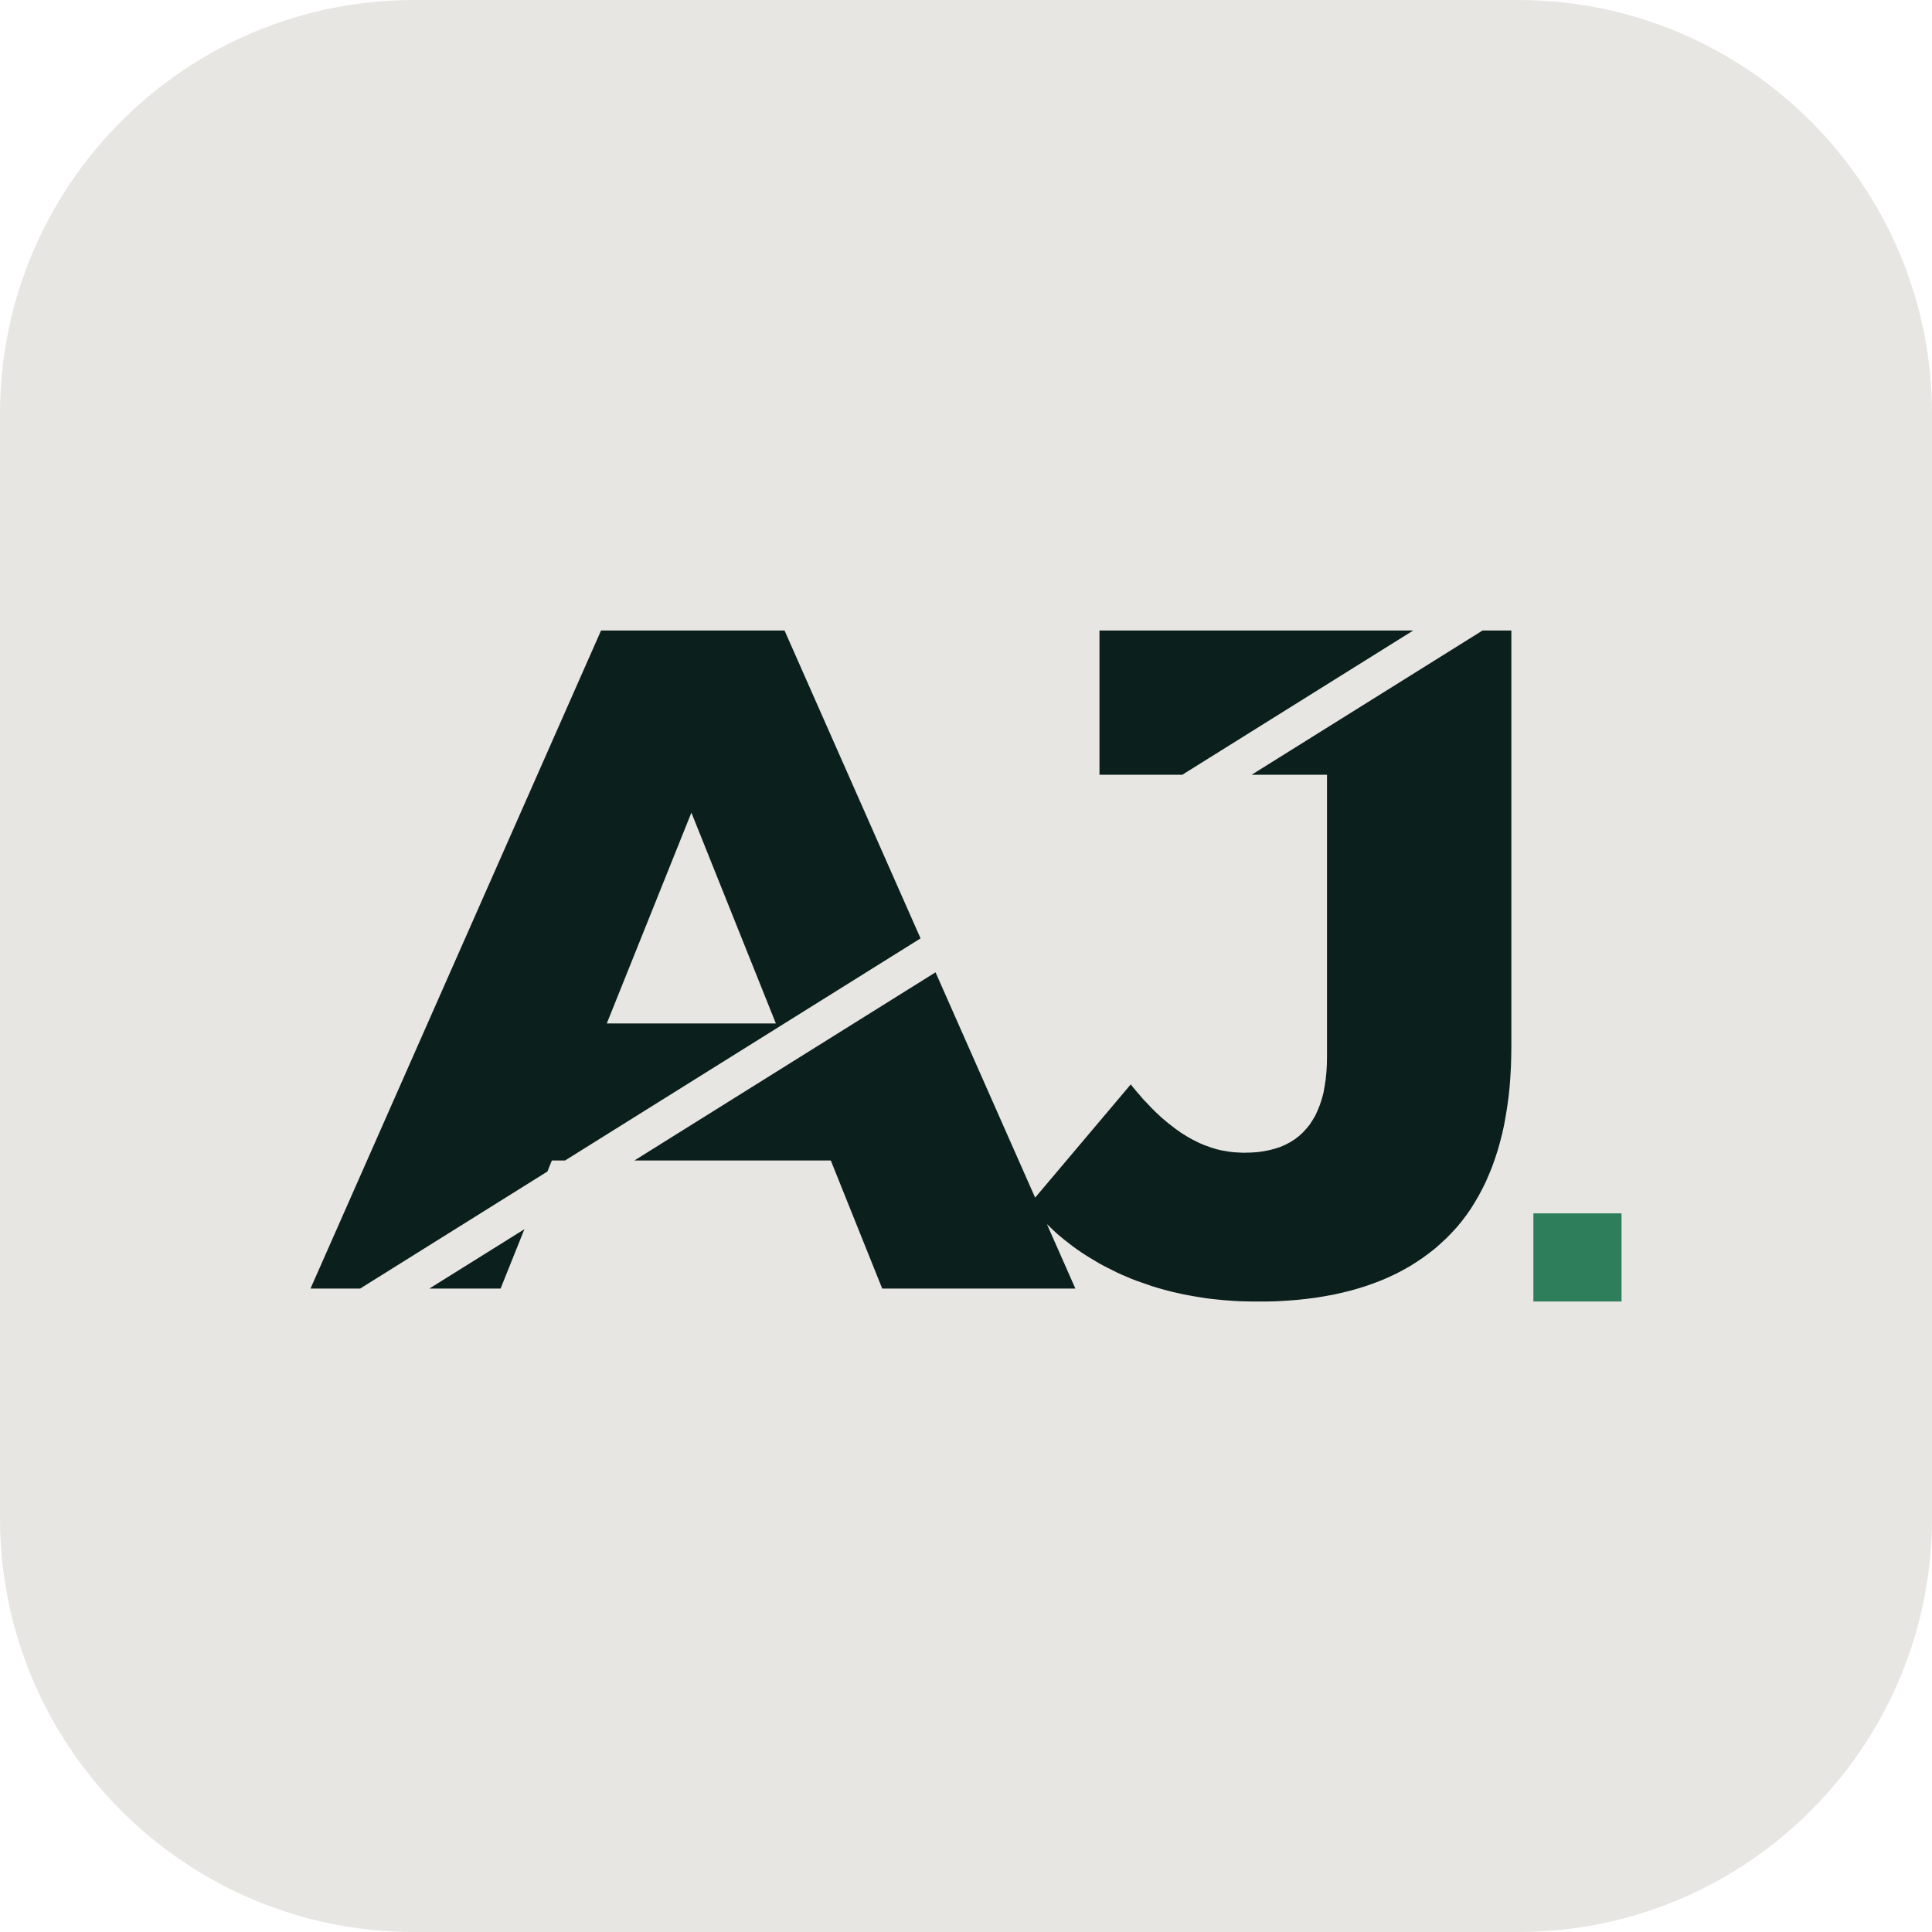
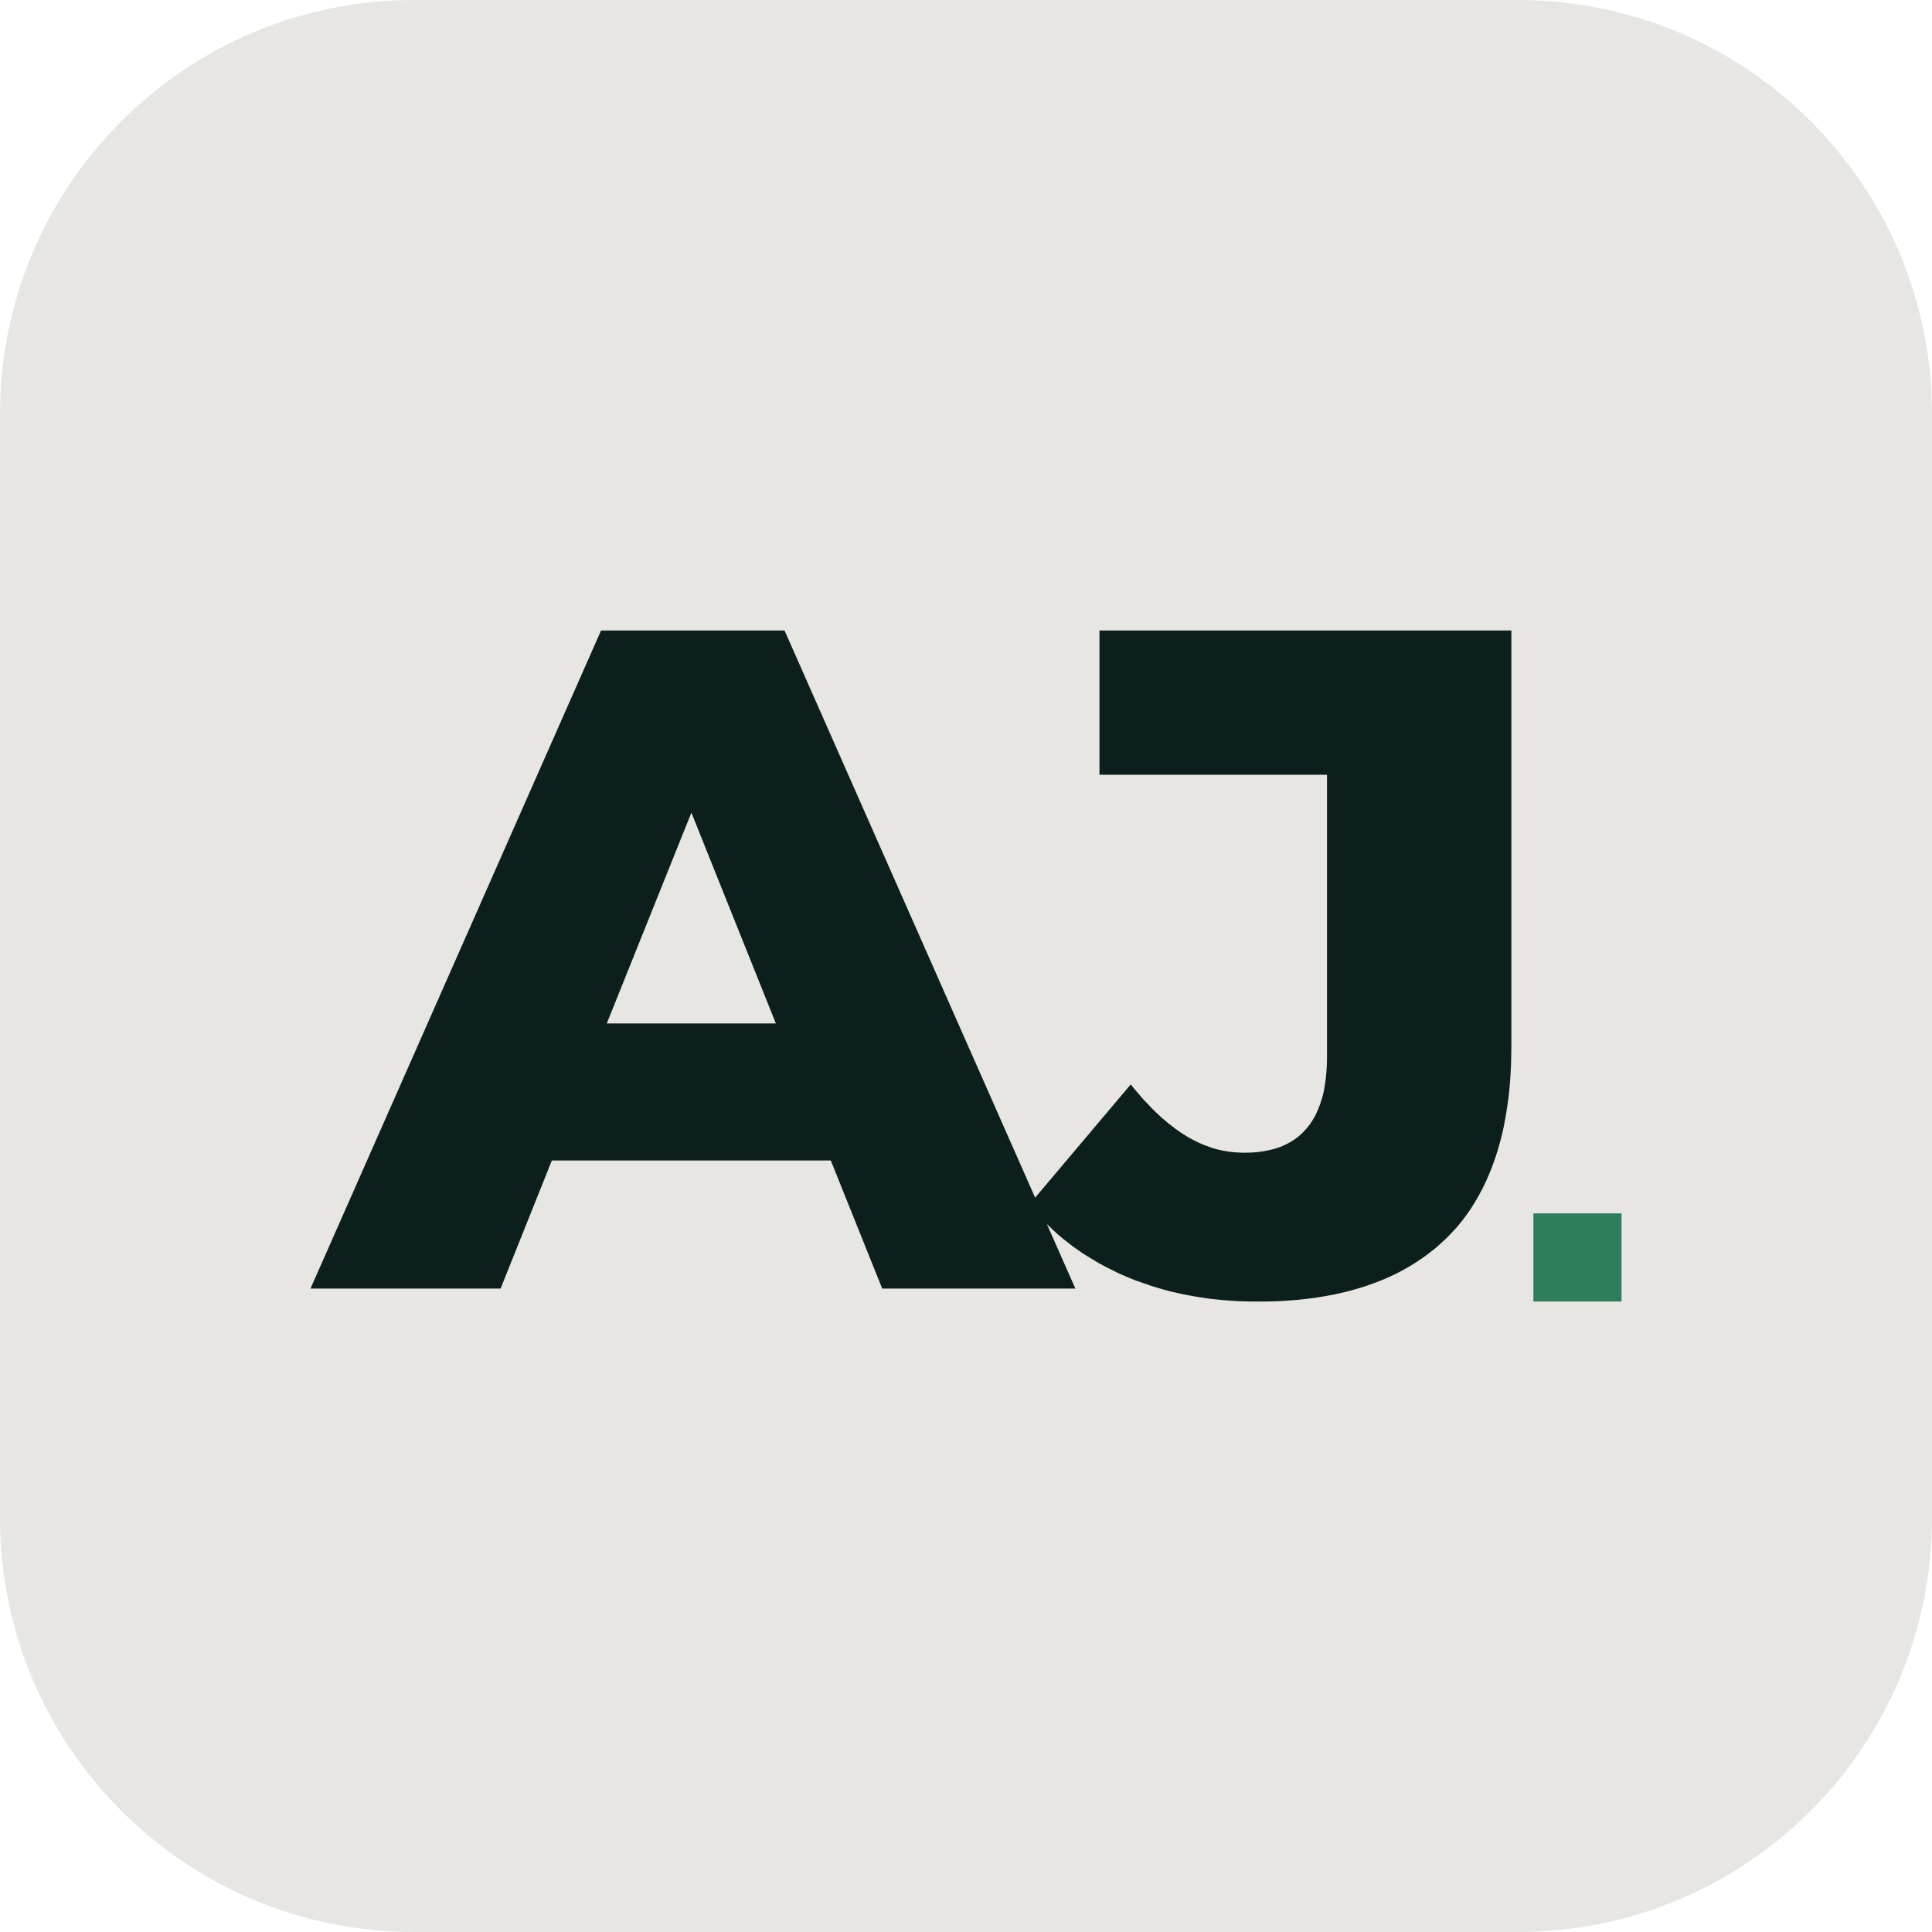
<svg xmlns="http://www.w3.org/2000/svg" width="512" height="512" viewBox="0 0 112.00 112.00">
  <g transform="translate(0 0)">
    <rect width="112" height="112" rx="24" fill="#E7E6E2" />
    <g transform="translate(18.00 36.55) scale(0.8515618)">
-       <path fill="#0B1F1C" d="M19.78 0.00 L0.00 44.80 L3.38 44.80 L16.13 36.83 L16.43 36.08 L17.33 36.08 L41.53 20.96 L32.27 0.00ZM25.93 12.40 L31.68 26.75 L20.17 26.75ZM12.94 44.80 L14.56 40.76 L8.09 44.80ZM35.42 36.08 L38.92 44.80 L52.07 44.80 L50.13 40.41 L50.33 40.60 L50.58 40.84 L50.83 41.07 L51.09 41.29 L51.36 41.51 L51.63 41.72 L51.90 41.93 L52.18 42.13 L52.47 42.33 L52.76 42.52 L53.05 42.70 L53.35 42.88 L53.65 43.06 L53.96 43.23 L54.27 43.39 L54.59 43.55 L54.91 43.71 L55.24 43.86 L55.57 44.00 L55.90 44.14 L56.24 44.27 L56.58 44.39 L56.93 44.51 L57.27 44.63 L57.63 44.74 L57.98 44.84 L58.34 44.94 L58.70 45.03 L59.06 45.11 L59.42 45.19 L59.79 45.26 L60.17 45.33 L60.54 45.39 L60.92 45.45 L61.30 45.50 L61.69 45.54 L62.07 45.58 L62.46 45.61 L62.86 45.64 L63.25 45.66 L63.65 45.67 L64.06 45.68 L64.46 45.68 L65.16 45.68 L65.84 45.66 L66.51 45.62 L67.17 45.57 L67.81 45.50 L68.44 45.42 L69.05 45.32 L69.65 45.21 L70.23 45.08 L70.80 44.94 L71.36 44.78 L71.90 44.61 L72.43 44.42 L72.95 44.22 L73.45 44.00 L73.94 43.77 L74.41 43.52 L74.87 43.26 L75.31 42.98 L75.74 42.69 L76.16 42.38 L76.57 42.06 L76.95 41.72 L77.33 41.37 L77.69 41.00 L78.04 40.62 L78.37 40.22 L78.68 39.81 L78.98 39.38 L79.26 38.93 L79.53 38.47 L79.78 38.00 L80.02 37.51 L80.24 37.00 L80.45 36.48 L80.64 35.94 L80.82 35.39 L80.98 34.82 L81.13 34.24 L81.26 33.64 L81.37 33.03 L81.47 32.40 L81.56 31.75 L81.63 31.09 L81.68 30.41 L81.72 29.72 L81.74 29.02 L81.75 28.29 L81.75 0.00 L79.79 0.00 L64.07 9.82 L69.20 9.82 L69.20 29.03 L69.19 29.56 L69.16 30.07 L69.11 30.56 L69.04 31.02 L68.96 31.47 L68.85 31.88 L68.72 32.28 L68.57 32.65 L68.41 33.01 L68.22 33.33 L68.02 33.64 L67.79 33.92 L67.55 34.18 L67.29 34.42 L67.00 34.64 L66.70 34.83 L66.38 35.00 L66.04 35.15 L65.68 35.27 L65.30 35.37 L64.90 35.45 L64.48 35.51 L64.04 35.54 L63.58 35.55 L63.40 35.55 L63.23 35.54 L63.05 35.53 L62.88 35.52 L62.70 35.50 L62.53 35.48 L62.36 35.45 L62.18 35.42 L62.01 35.39 L61.84 35.35 L61.67 35.31 L61.51 35.26 L61.34 35.21 L61.17 35.15 L61.01 35.09 L60.84 35.03 L60.68 34.96 L60.51 34.89 L60.35 34.81 L60.19 34.73 L60.03 34.65 L59.87 34.56 L59.71 34.47 L59.55 34.37 L59.39 34.27 L59.23 34.17 L59.08 34.06 L58.92 33.95 L58.76 33.83 L58.61 33.71 L58.45 33.59 L58.29 33.46 L58.14 33.33 L57.98 33.20 L57.83 33.06 L57.67 32.91 L57.52 32.77 L57.37 32.62 L57.21 32.46 L57.06 32.30 L56.91 32.14 L56.75 31.98 L56.60 31.81 L56.45 31.63 L56.30 31.46 L56.14 31.27 L55.99 31.09 L55.84 30.90 L49.33 38.61 L42.55 23.27 L22.05 36.08ZM53.71 0.00 L53.71 9.82 L59.35 9.82 L75.07 0.00Z" />
+       <path fill="#0B1F1C" d="M32.27 0.00 L19.78 0.00 L0.00 44.80 L12.94 44.80 L16.43 36.08 L35.42 36.08 L38.92 44.80 L52.07 44.80 L50.13 40.41 L50.33 40.60 L50.58 40.84 L50.83 41.07 L51.09 41.29 L51.36 41.51 L51.63 41.72 L51.90 41.93 L52.18 42.13 L52.47 42.33 L52.76 42.52 L53.05 42.70 L53.35 42.88 L53.65 43.06 L53.96 43.23 L54.27 43.39 L54.59 43.55 L54.91 43.71 L55.24 43.86 L55.57 44.00 L55.90 44.14 L56.24 44.27 L56.58 44.39 L56.93 44.51 L57.27 44.63 L57.63 44.74 L57.98 44.84 L58.34 44.94 L58.70 45.03 L59.06 45.11 L59.42 45.19 L59.79 45.26 L60.17 45.33 L60.54 45.39 L60.92 45.45 L61.30 45.50 L61.69 45.54 L62.07 45.58 L62.46 45.61 L62.86 45.64 L63.25 45.66 L63.65 45.67 L64.06 45.68 L64.46 45.68 L65.16 45.68 L65.84 45.66 L66.51 45.62 L67.17 45.57 L67.81 45.50 L68.44 45.42 L69.05 45.32 L69.65 45.21 L70.23 45.08 L70.80 44.94 L71.36 44.78 L71.90 44.61 L72.43 44.42 L72.95 44.22 L73.45 44.00 L73.94 43.77 L74.41 43.52 L74.87 43.26 L75.31 42.98 L75.74 42.69 L76.16 42.38 L76.57 42.06 L76.95 41.72 L77.33 41.37 L77.69 41.00 L78.04 40.62 L78.37 40.22 L78.68 39.81 L78.98 39.38 L79.26 38.93 L79.53 38.47 L79.78 38.00 L80.02 37.51 L80.24 37.00 L80.45 36.48 L80.64 35.94 L80.82 35.39 L80.98 34.82 L81.13 34.24 L81.26 33.64 L81.37 33.03 L81.47 32.40 L81.56 31.75 L81.63 31.09 L81.68 30.41 L81.72 29.72 L81.74 29.02 L81.75 28.29 L81.75 0.00 L53.71 0.00 L53.71 9.82 L69.20 9.82 L69.20 29.03 L69.19 29.56 L69.16 30.07 L69.11 30.56 L69.04 31.02 L68.96 31.47 L68.85 31.88 L68.72 32.28 L68.57 32.65 L68.41 33.01 L68.22 33.33 L68.02 33.64 L67.79 33.92 L67.55 34.18 L67.29 34.42 L67.00 34.64 L66.70 34.83 L66.38 35.00 L66.04 35.15 L65.68 35.27 L65.30 35.37 L64.90 35.45 L64.48 35.51 L64.04 35.54 L63.58 35.55 L63.40 35.55 L63.23 35.54 L63.05 35.53 L62.88 35.52 L62.70 35.50 L62.53 35.48 L62.36 35.45 L62.18 35.42 L62.01 35.39 L61.84 35.35 L61.67 35.31 L61.51 35.26 L61.34 35.21 L61.17 35.15 L61.01 35.09 L60.84 35.03 L60.68 34.96 L60.51 34.89 L60.35 34.81 L60.19 34.73 L60.03 34.65 L59.87 34.56 L59.71 34.47 L59.55 34.37 L59.39 34.27 L59.23 34.17 L59.08 34.06 L58.92 33.95 L58.76 33.83 L58.61 33.71 L58.45 33.59 L58.29 33.46 L58.14 33.33 L57.98 33.20 L57.83 33.06 L57.67 32.91 L57.52 32.77 L57.37 32.62 L57.21 32.46 L57.06 32.30 L56.91 32.14 L56.75 31.98 L56.60 31.81 L56.45 31.63 L56.30 31.46 L56.14 31.27 L55.99 31.09 L55.84 30.90 L49.33 38.61ZM20.17 26.75 L25.93 12.40 L31.68 26.75Z" />
      <path fill="#2E7D5B" d="M89.25 39.68 L89.25 45.68 L83.25 45.68 L83.25 39.68Z" />
    </g>
  </g>
</svg>
